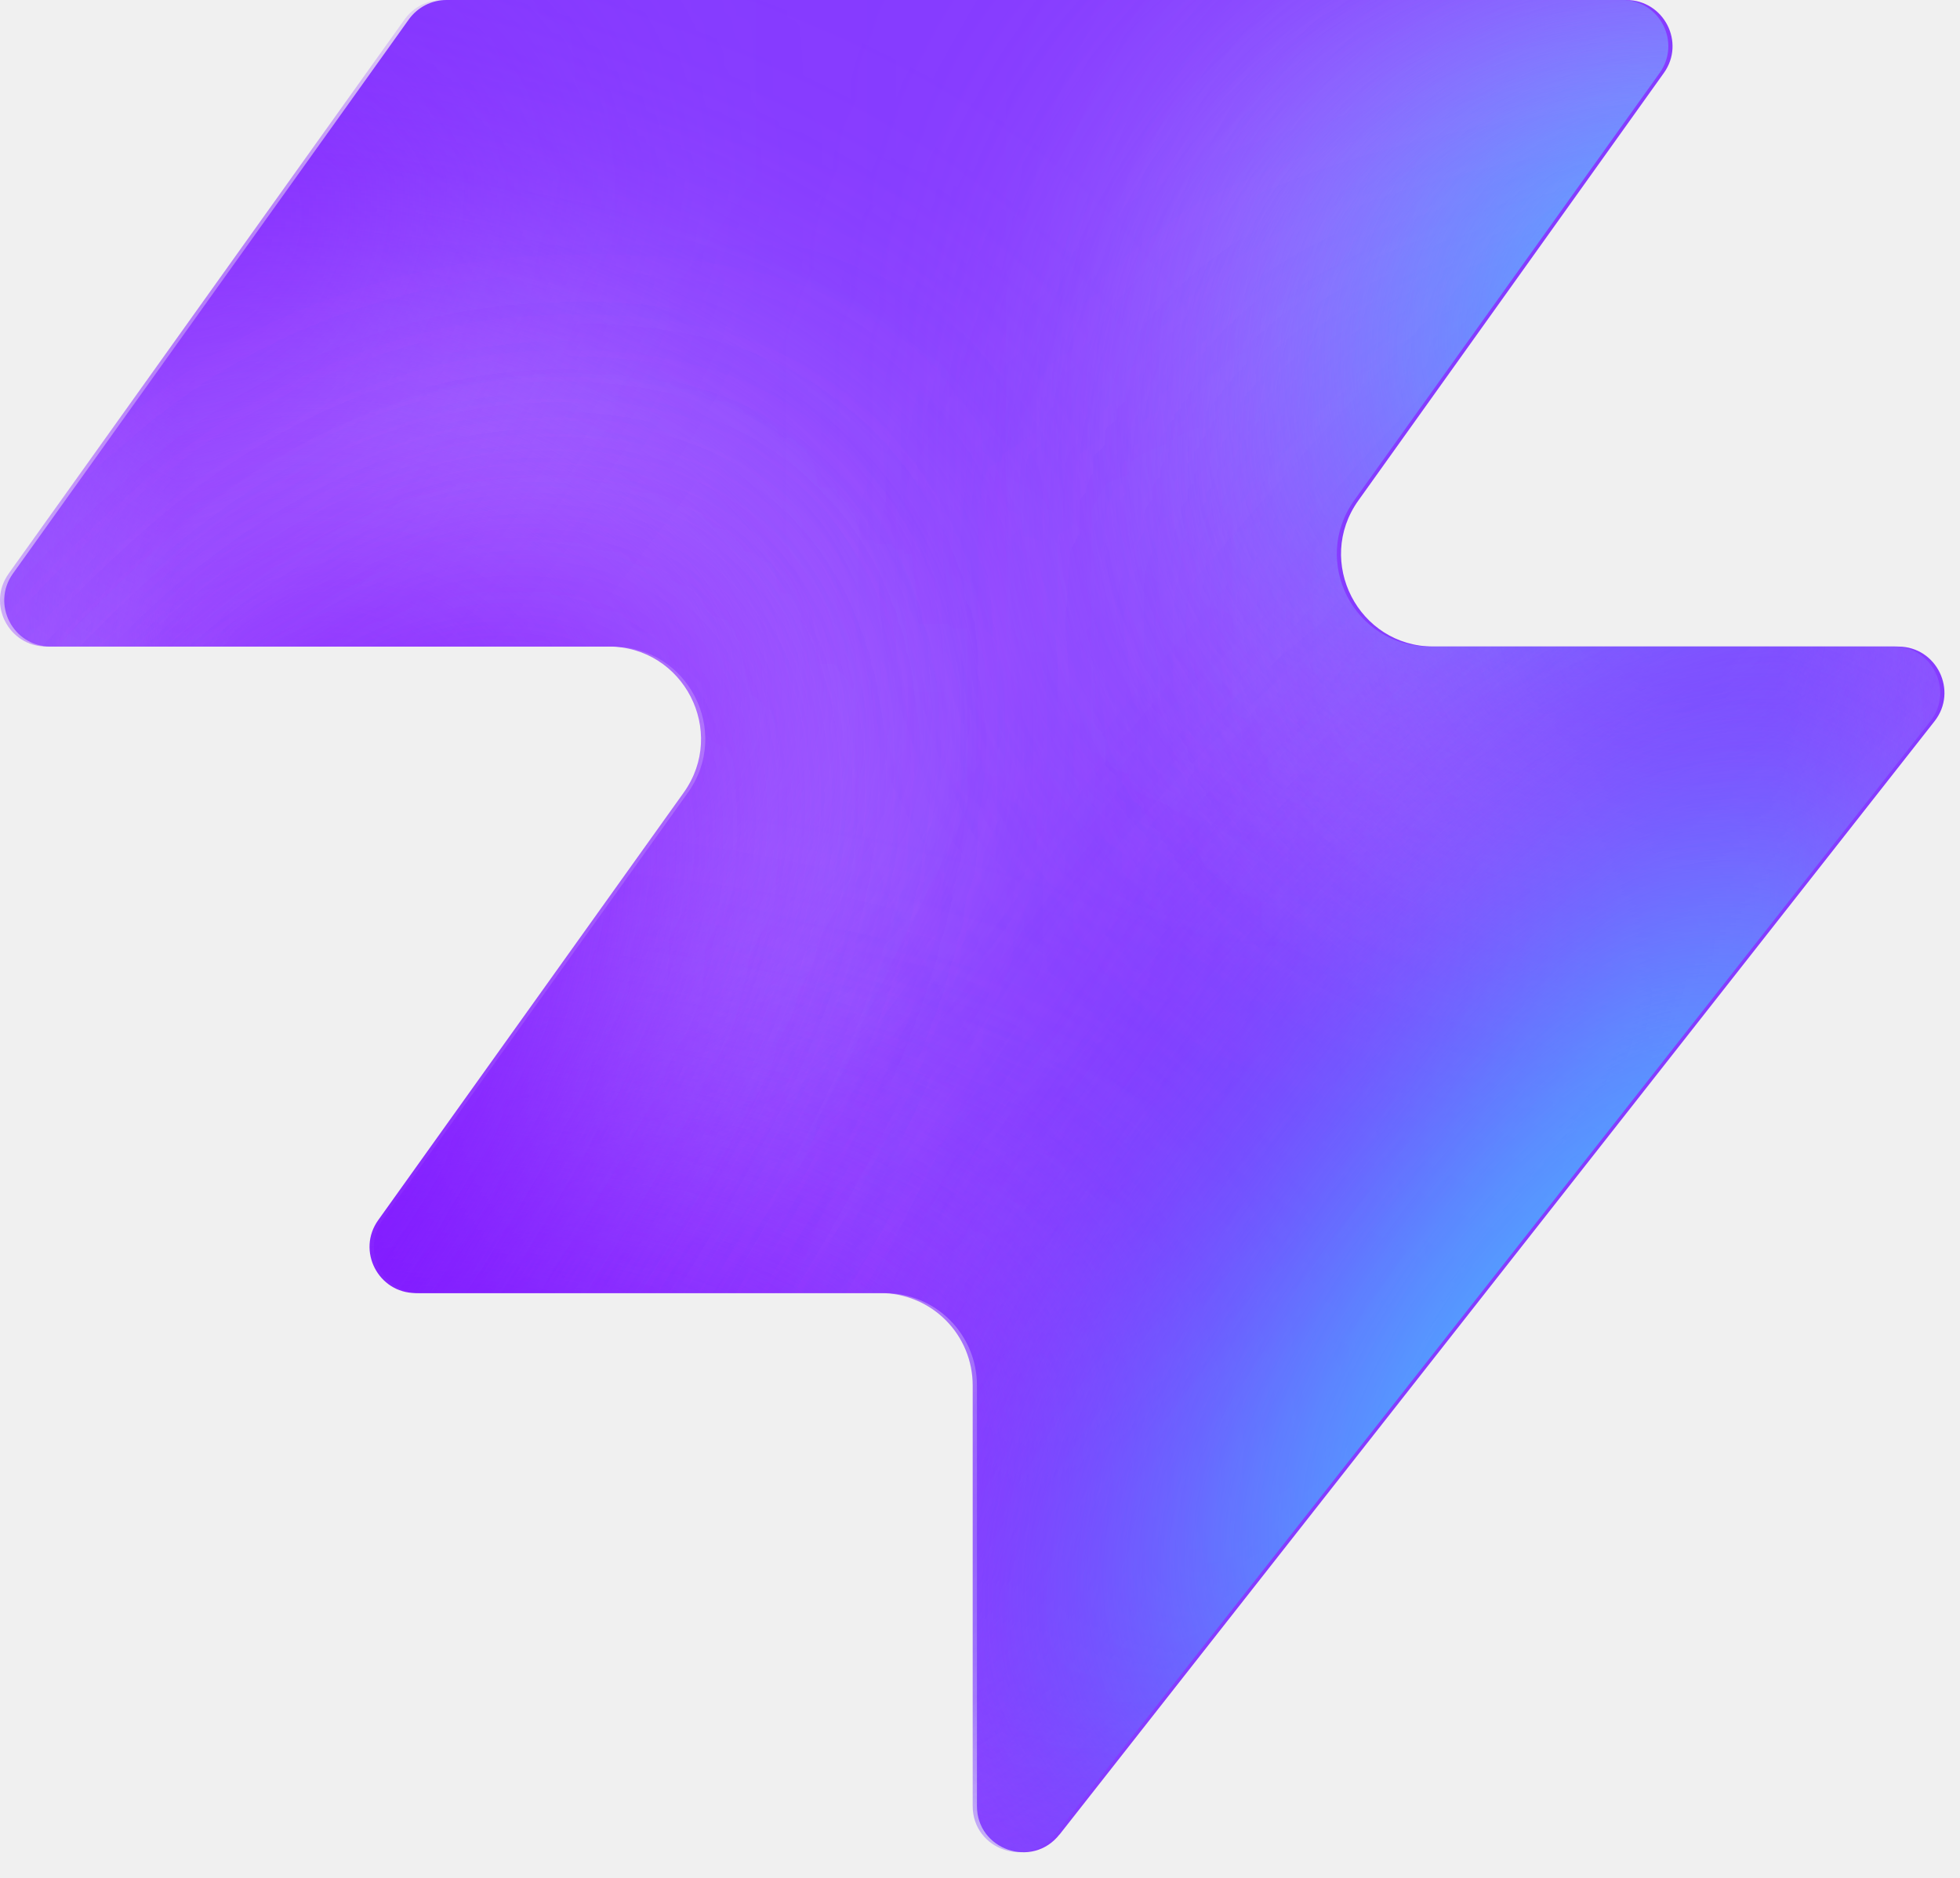
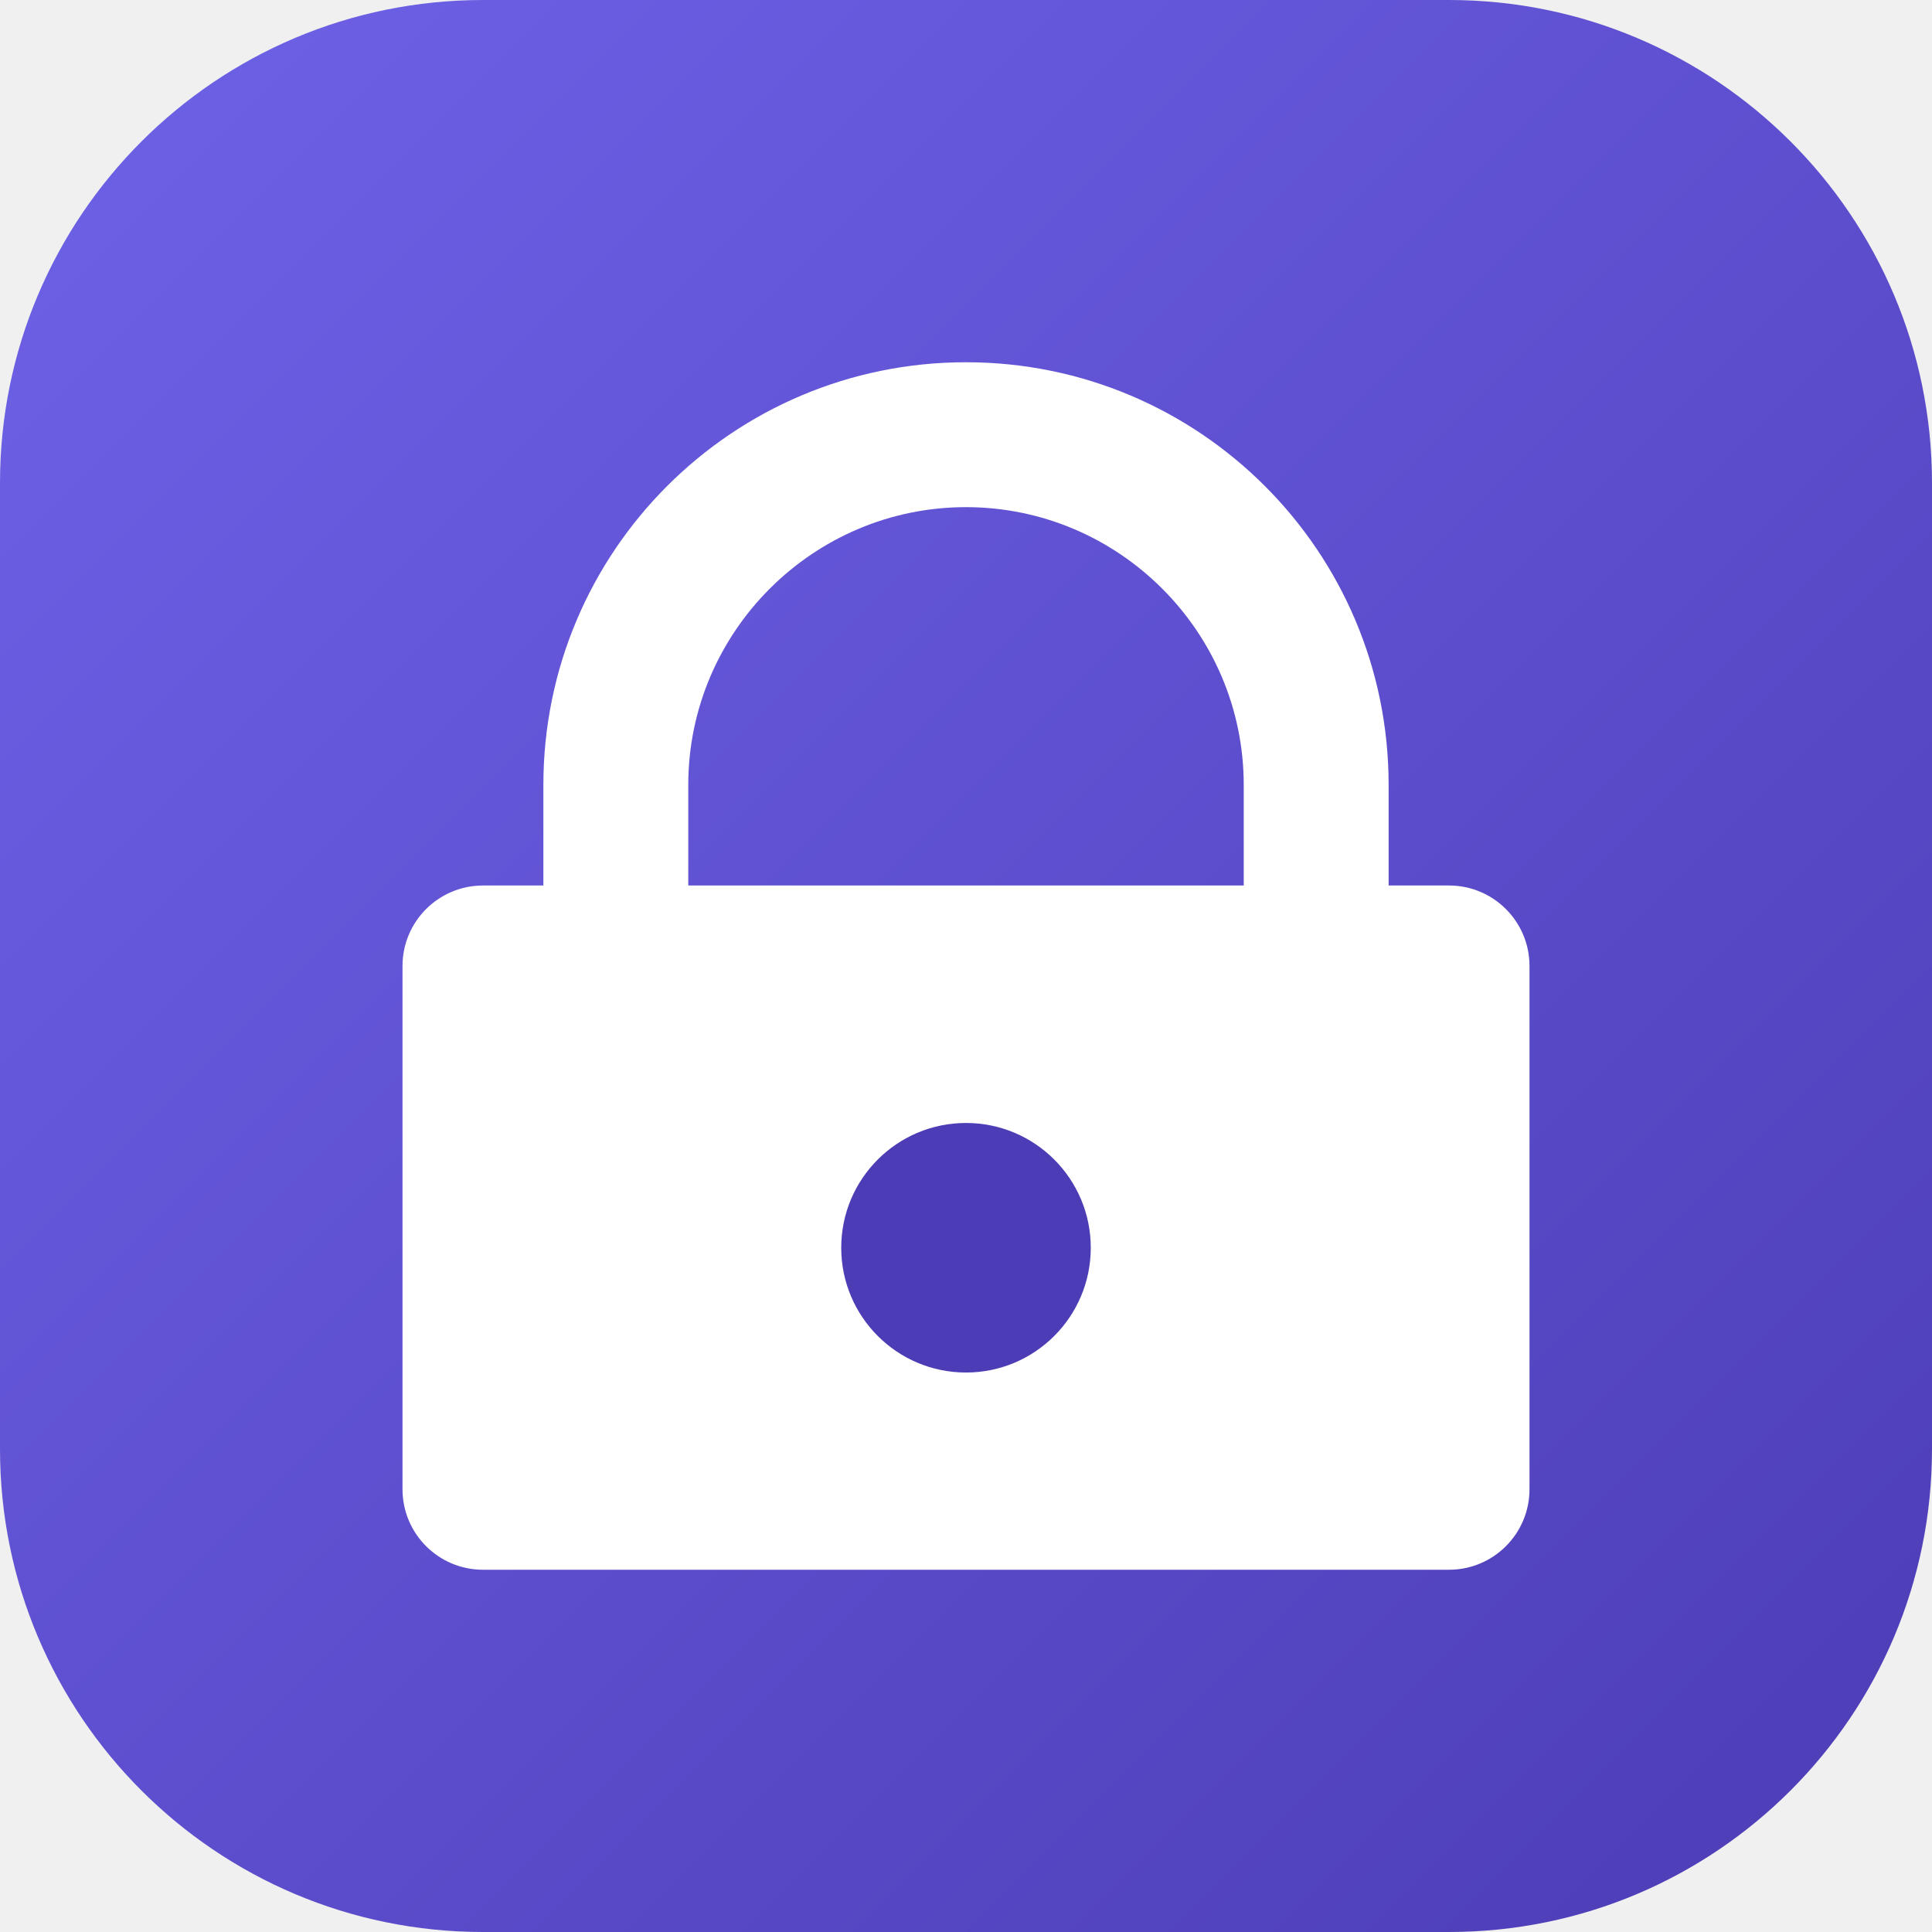
- <svg xmlns="http://www.w3.org/2000/svg" width="48" height="46" fill="none" viewBox="0 0 48 46">
-   <path fill="#863bff" d="M25.946 44.938c-.664.845-2.021.375-2.021-.698V33.937a2.26 2.26 0 0 0-2.262-2.262H10.287c-.92 0-1.456-1.04-.92-1.788l7.48-10.471c1.07-1.497 0-3.578-1.842-3.578H1.237c-.92 0-1.456-1.04-.92-1.788L10.013.474c.214-.297.556-.474.92-.474h28.894c.92 0 1.456 1.04.92 1.788l-7.48 10.471c-1.07 1.498 0 3.579 1.842 3.579h11.377c.943 0 1.473 1.088.89 1.83L25.947 44.94z" style="fill:#863bff;fill:color(display-p3 .525 .23 1);fill-opacity:1" />
-   <mask id="a" width="48" height="46" x="0" y="0" maskUnits="userSpaceOnUse" style="mask-type:alpha">
-     <path fill="#000" d="M25.842 44.938c-.664.844-2.021.375-2.021-.698V33.937a2.26 2.26 0 0 0-2.262-2.262H10.183c-.92 0-1.456-1.04-.92-1.788l7.48-10.471c1.07-1.498 0-3.579-1.842-3.579H1.133c-.92 0-1.456-1.04-.92-1.787L9.91.473c.214-.297.556-.474.92-.474h28.894c.92 0 1.456 1.04.92 1.788l-7.48 10.471c-1.07 1.498 0 3.578 1.842 3.578h11.377c.943 0 1.473 1.088.89 1.832L25.843 44.94z" style="fill:#000;fill-opacity:1" />
-   </mask>
-   <g mask="url(#a)">
-     <g filter="url(#b)">
-       <ellipse cx="5.508" cy="14.704" fill="#ede6ff" rx="5.508" ry="14.704" style="fill:#ede6ff;fill:color(display-p3 .927 .903 1);fill-opacity:1" transform="matrix(.00324 1 1 -.00324 -4.47 31.516)" />
-     </g>
-     <g filter="url(#c)">
-       <ellipse cx="10.399" cy="29.851" fill="#ede6ff" rx="10.399" ry="29.851" style="fill:#ede6ff;fill:color(display-p3 .927 .903 1);fill-opacity:1" transform="matrix(.00324 1 1 -.00324 -39.328 7.883)" />
-     </g>
-     <g filter="url(#d)">
-       <ellipse cx="5.508" cy="30.487" fill="#7e14ff" rx="5.508" ry="30.487" style="fill:#7e14ff;fill:color(display-p3 .492 .077 1);fill-opacity:1" transform="rotate(89.814 -25.913 -14.639)scale(1 -1)" />
-     </g>
-     <g filter="url(#e)">
-       <ellipse cx="5.508" cy="30.599" fill="#7e14ff" rx="5.508" ry="30.599" style="fill:#7e14ff;fill:color(display-p3 .492 .077 1);fill-opacity:1" transform="rotate(89.814 -32.644 -3.334)scale(1 -1)" />
-     </g>
-     <g filter="url(#f)">
-       <ellipse cx="5.508" cy="30.599" fill="#7e14ff" rx="5.508" ry="30.599" style="fill:#7e14ff;fill:color(display-p3 .492 .077 1);fill-opacity:1" transform="matrix(.00324 1 1 -.00324 -34.34 30.47)" />
-     </g>
-     <g filter="url(#g)">
-       <ellipse cx="14.072" cy="22.078" fill="#ede6ff" rx="14.072" ry="22.078" style="fill:#ede6ff;fill:color(display-p3 .927 .903 1);fill-opacity:1" transform="rotate(93.35 24.506 48.493)scale(-1 1)" />
-     </g>
-     <g filter="url(#h)">
-       <ellipse cx="3.47" cy="21.501" fill="#7e14ff" rx="3.47" ry="21.501" style="fill:#7e14ff;fill:color(display-p3 .492 .077 1);fill-opacity:1" transform="rotate(89.009 28.708 47.59)scale(-1 1)" />
-     </g>
-     <g filter="url(#i)">
-       <ellipse cx="3.47" cy="21.501" fill="#7e14ff" rx="3.47" ry="21.501" style="fill:#7e14ff;fill:color(display-p3 .492 .077 1);fill-opacity:1" transform="rotate(89.009 28.708 47.59)scale(-1 1)" />
-     </g>
-     <g filter="url(#j)">
-       <ellipse cx=".387" cy="8.972" fill="#7e14ff" rx="4.407" ry="29.108" style="fill:#7e14ff;fill:color(display-p3 .492 .077 1);fill-opacity:1" transform="rotate(39.51 .387 8.972)" />
-     </g>
-     <g filter="url(#k)">
-       <ellipse cx="47.523" cy="-6.092" fill="#7e14ff" rx="4.407" ry="29.108" style="fill:#7e14ff;fill:color(display-p3 .492 .077 1);fill-opacity:1" transform="rotate(37.892 47.523 -6.092)" />
-     </g>
-     <g filter="url(#l)">
-       <ellipse cx="41.412" cy="6.333" fill="#47bfff" rx="5.971" ry="9.665" style="fill:#47bfff;fill:color(display-p3 .28 .748 1);fill-opacity:1" transform="rotate(37.892 41.412 6.333)" />
-     </g>
-     <g filter="url(#m)">
-       <ellipse cx="-1.879" cy="38.332" fill="#7e14ff" rx="4.407" ry="29.108" style="fill:#7e14ff;fill:color(display-p3 .492 .077 1);fill-opacity:1" transform="rotate(37.892 -1.88 38.332)" />
-     </g>
-     <g filter="url(#n)">
-       <ellipse cx="-1.879" cy="38.332" fill="#7e14ff" rx="4.407" ry="29.108" style="fill:#7e14ff;fill:color(display-p3 .492 .077 1);fill-opacity:1" transform="rotate(37.892 -1.88 38.332)" />
-     </g>
-     <g filter="url(#o)">
-       <ellipse cx="35.651" cy="29.907" fill="#7e14ff" rx="4.407" ry="29.108" style="fill:#7e14ff;fill:color(display-p3 .492 .077 1);fill-opacity:1" transform="rotate(37.892 35.651 29.907)" />
-     </g>
-     <g filter="url(#p)">
-       <ellipse cx="38.418" cy="32.4" fill="#47bfff" rx="5.971" ry="15.297" style="fill:#47bfff;fill:color(display-p3 .28 .748 1);fill-opacity:1" transform="rotate(37.892 38.418 32.4)" />
-     </g>
-   </g>
+ <svg xmlns="http://www.w3.org/2000/svg" width="48" height="48" viewBox="0 0 48 48" fill="none">
  <defs>
-     <filter id="b" width="60.045" height="41.654" x="-19.77" y="16.149" color-interpolation-filters="sRGB" filterUnits="userSpaceOnUse">
-       <feFlood flood-opacity="0" result="BackgroundImageFix" />
-       <feBlend in="SourceGraphic" in2="BackgroundImageFix" result="shape" />
-       <feGaussianBlur result="effect1_foregroundBlur_2002_17158" stdDeviation="7.659" />
-     </filter>
-     <filter id="c" width="90.34" height="51.437" x="-54.613" y="-7.533" color-interpolation-filters="sRGB" filterUnits="userSpaceOnUse">
-       <feFlood flood-opacity="0" result="BackgroundImageFix" />
-       <feBlend in="SourceGraphic" in2="BackgroundImageFix" result="shape" />
-       <feGaussianBlur result="effect1_foregroundBlur_2002_17158" stdDeviation="7.659" />
-     </filter>
-     <filter id="d" width="79.355" height="29.4" x="-49.64" y="2.03" color-interpolation-filters="sRGB" filterUnits="userSpaceOnUse">
-       <feFlood flood-opacity="0" result="BackgroundImageFix" />
-       <feBlend in="SourceGraphic" in2="BackgroundImageFix" result="shape" />
-       <feGaussianBlur result="effect1_foregroundBlur_2002_17158" stdDeviation="4.596" />
-     </filter>
-     <filter id="e" width="79.579" height="29.4" x="-45.045" y="20.029" color-interpolation-filters="sRGB" filterUnits="userSpaceOnUse">
-       <feFlood flood-opacity="0" result="BackgroundImageFix" />
-       <feBlend in="SourceGraphic" in2="BackgroundImageFix" result="shape" />
-       <feGaussianBlur result="effect1_foregroundBlur_2002_17158" stdDeviation="4.596" />
-     </filter>
-     <filter id="f" width="79.579" height="29.4" x="-43.513" y="21.178" color-interpolation-filters="sRGB" filterUnits="userSpaceOnUse">
-       <feFlood flood-opacity="0" result="BackgroundImageFix" />
-       <feBlend in="SourceGraphic" in2="BackgroundImageFix" result="shape" />
-       <feGaussianBlur result="effect1_foregroundBlur_2002_17158" stdDeviation="4.596" />
-     </filter>
-     <filter id="g" width="74.749" height="58.852" x="15.756" y="-17.901" color-interpolation-filters="sRGB" filterUnits="userSpaceOnUse">
-       <feFlood flood-opacity="0" result="BackgroundImageFix" />
-       <feBlend in="SourceGraphic" in2="BackgroundImageFix" result="shape" />
-       <feGaussianBlur result="effect1_foregroundBlur_2002_17158" stdDeviation="7.659" />
-     </filter>
-     <filter id="h" width="61.377" height="25.362" x="23.548" y="2.284" color-interpolation-filters="sRGB" filterUnits="userSpaceOnUse">
-       <feFlood flood-opacity="0" result="BackgroundImageFix" />
-       <feBlend in="SourceGraphic" in2="BackgroundImageFix" result="shape" />
-       <feGaussianBlur result="effect1_foregroundBlur_2002_17158" stdDeviation="4.596" />
-     </filter>
-     <filter id="i" width="61.377" height="25.362" x="23.548" y="2.284" color-interpolation-filters="sRGB" filterUnits="userSpaceOnUse">
-       <feFlood flood-opacity="0" result="BackgroundImageFix" />
-       <feBlend in="SourceGraphic" in2="BackgroundImageFix" result="shape" />
-       <feGaussianBlur result="effect1_foregroundBlur_2002_17158" stdDeviation="4.596" />
-     </filter>
-     <filter id="j" width="56.045" height="63.649" x="-27.636" y="-22.853" color-interpolation-filters="sRGB" filterUnits="userSpaceOnUse">
-       <feFlood flood-opacity="0" result="BackgroundImageFix" />
-       <feBlend in="SourceGraphic" in2="BackgroundImageFix" result="shape" />
-       <feGaussianBlur result="effect1_foregroundBlur_2002_17158" stdDeviation="4.596" />
-     </filter>
-     <filter id="k" width="54.814" height="64.646" x="20.116" y="-38.415" color-interpolation-filters="sRGB" filterUnits="userSpaceOnUse">
-       <feFlood flood-opacity="0" result="BackgroundImageFix" />
-       <feBlend in="SourceGraphic" in2="BackgroundImageFix" result="shape" />
-       <feGaussianBlur result="effect1_foregroundBlur_2002_17158" stdDeviation="4.596" />
-     </filter>
-     <filter id="l" width="33.541" height="35.313" x="24.641" y="-11.323" color-interpolation-filters="sRGB" filterUnits="userSpaceOnUse">
-       <feFlood flood-opacity="0" result="BackgroundImageFix" />
-       <feBlend in="SourceGraphic" in2="BackgroundImageFix" result="shape" />
-       <feGaussianBlur result="effect1_foregroundBlur_2002_17158" stdDeviation="4.596" />
-     </filter>
-     <filter id="m" width="54.814" height="64.646" x="-29.286" y="6.009" color-interpolation-filters="sRGB" filterUnits="userSpaceOnUse">
-       <feFlood flood-opacity="0" result="BackgroundImageFix" />
-       <feBlend in="SourceGraphic" in2="BackgroundImageFix" result="shape" />
-       <feGaussianBlur result="effect1_foregroundBlur_2002_17158" stdDeviation="4.596" />
-     </filter>
-     <filter id="n" width="54.814" height="64.646" x="-29.286" y="6.009" color-interpolation-filters="sRGB" filterUnits="userSpaceOnUse">
-       <feFlood flood-opacity="0" result="BackgroundImageFix" />
-       <feBlend in="SourceGraphic" in2="BackgroundImageFix" result="shape" />
-       <feGaussianBlur result="effect1_foregroundBlur_2002_17158" stdDeviation="4.596" />
-     </filter>
-     <filter id="o" width="54.814" height="64.646" x="8.244" y="-2.416" color-interpolation-filters="sRGB" filterUnits="userSpaceOnUse">
-       <feFlood flood-opacity="0" result="BackgroundImageFix" />
-       <feBlend in="SourceGraphic" in2="BackgroundImageFix" result="shape" />
-       <feGaussianBlur result="effect1_foregroundBlur_2002_17158" stdDeviation="4.596" />
-     </filter>
-     <filter id="p" width="39.409" height="43.623" x="18.713" y="10.588" color-interpolation-filters="sRGB" filterUnits="userSpaceOnUse">
-       <feFlood flood-opacity="0" result="BackgroundImageFix" />
-       <feBlend in="SourceGraphic" in2="BackgroundImageFix" result="shape" />
-       <feGaussianBlur result="effect1_foregroundBlur_2002_17158" stdDeviation="4.596" />
-     </filter>
+     <linearGradient id="auralock-bg" x1="0" y1="0" x2="48" y2="48" gradientUnits="userSpaceOnUse">
+       <stop offset="0" stop-color="#6e62e8" />
+       <stop offset="1" stop-color="#4c3cb5" />
+     </linearGradient>
  </defs>
+   <rect width="48" height="48" rx="12" fill="url(#auralock-bg)" />
+   <path d="M24 9c-5.8 0-10.5 4.7-10.5 10.5V22h-1.5a2 2 0 0 0-2 2v13a2 2 0 0 0 2 2h24a2 2 0 0 0 2-2V24a2 2 0 0 0-2-2h-1.5v-2.5C34.5 13.7 29.8 9 24 9Zm0 3.6c3.8 0 6.9 3.1 6.9 6.9V22h-13.8v-2.5c0-3.8 3.1-6.9 6.9-6.9Z" fill="#ffffff" />
+   <circle cx="24" cy="31" r="3.1" fill="#4c3cb5" />
</svg>
